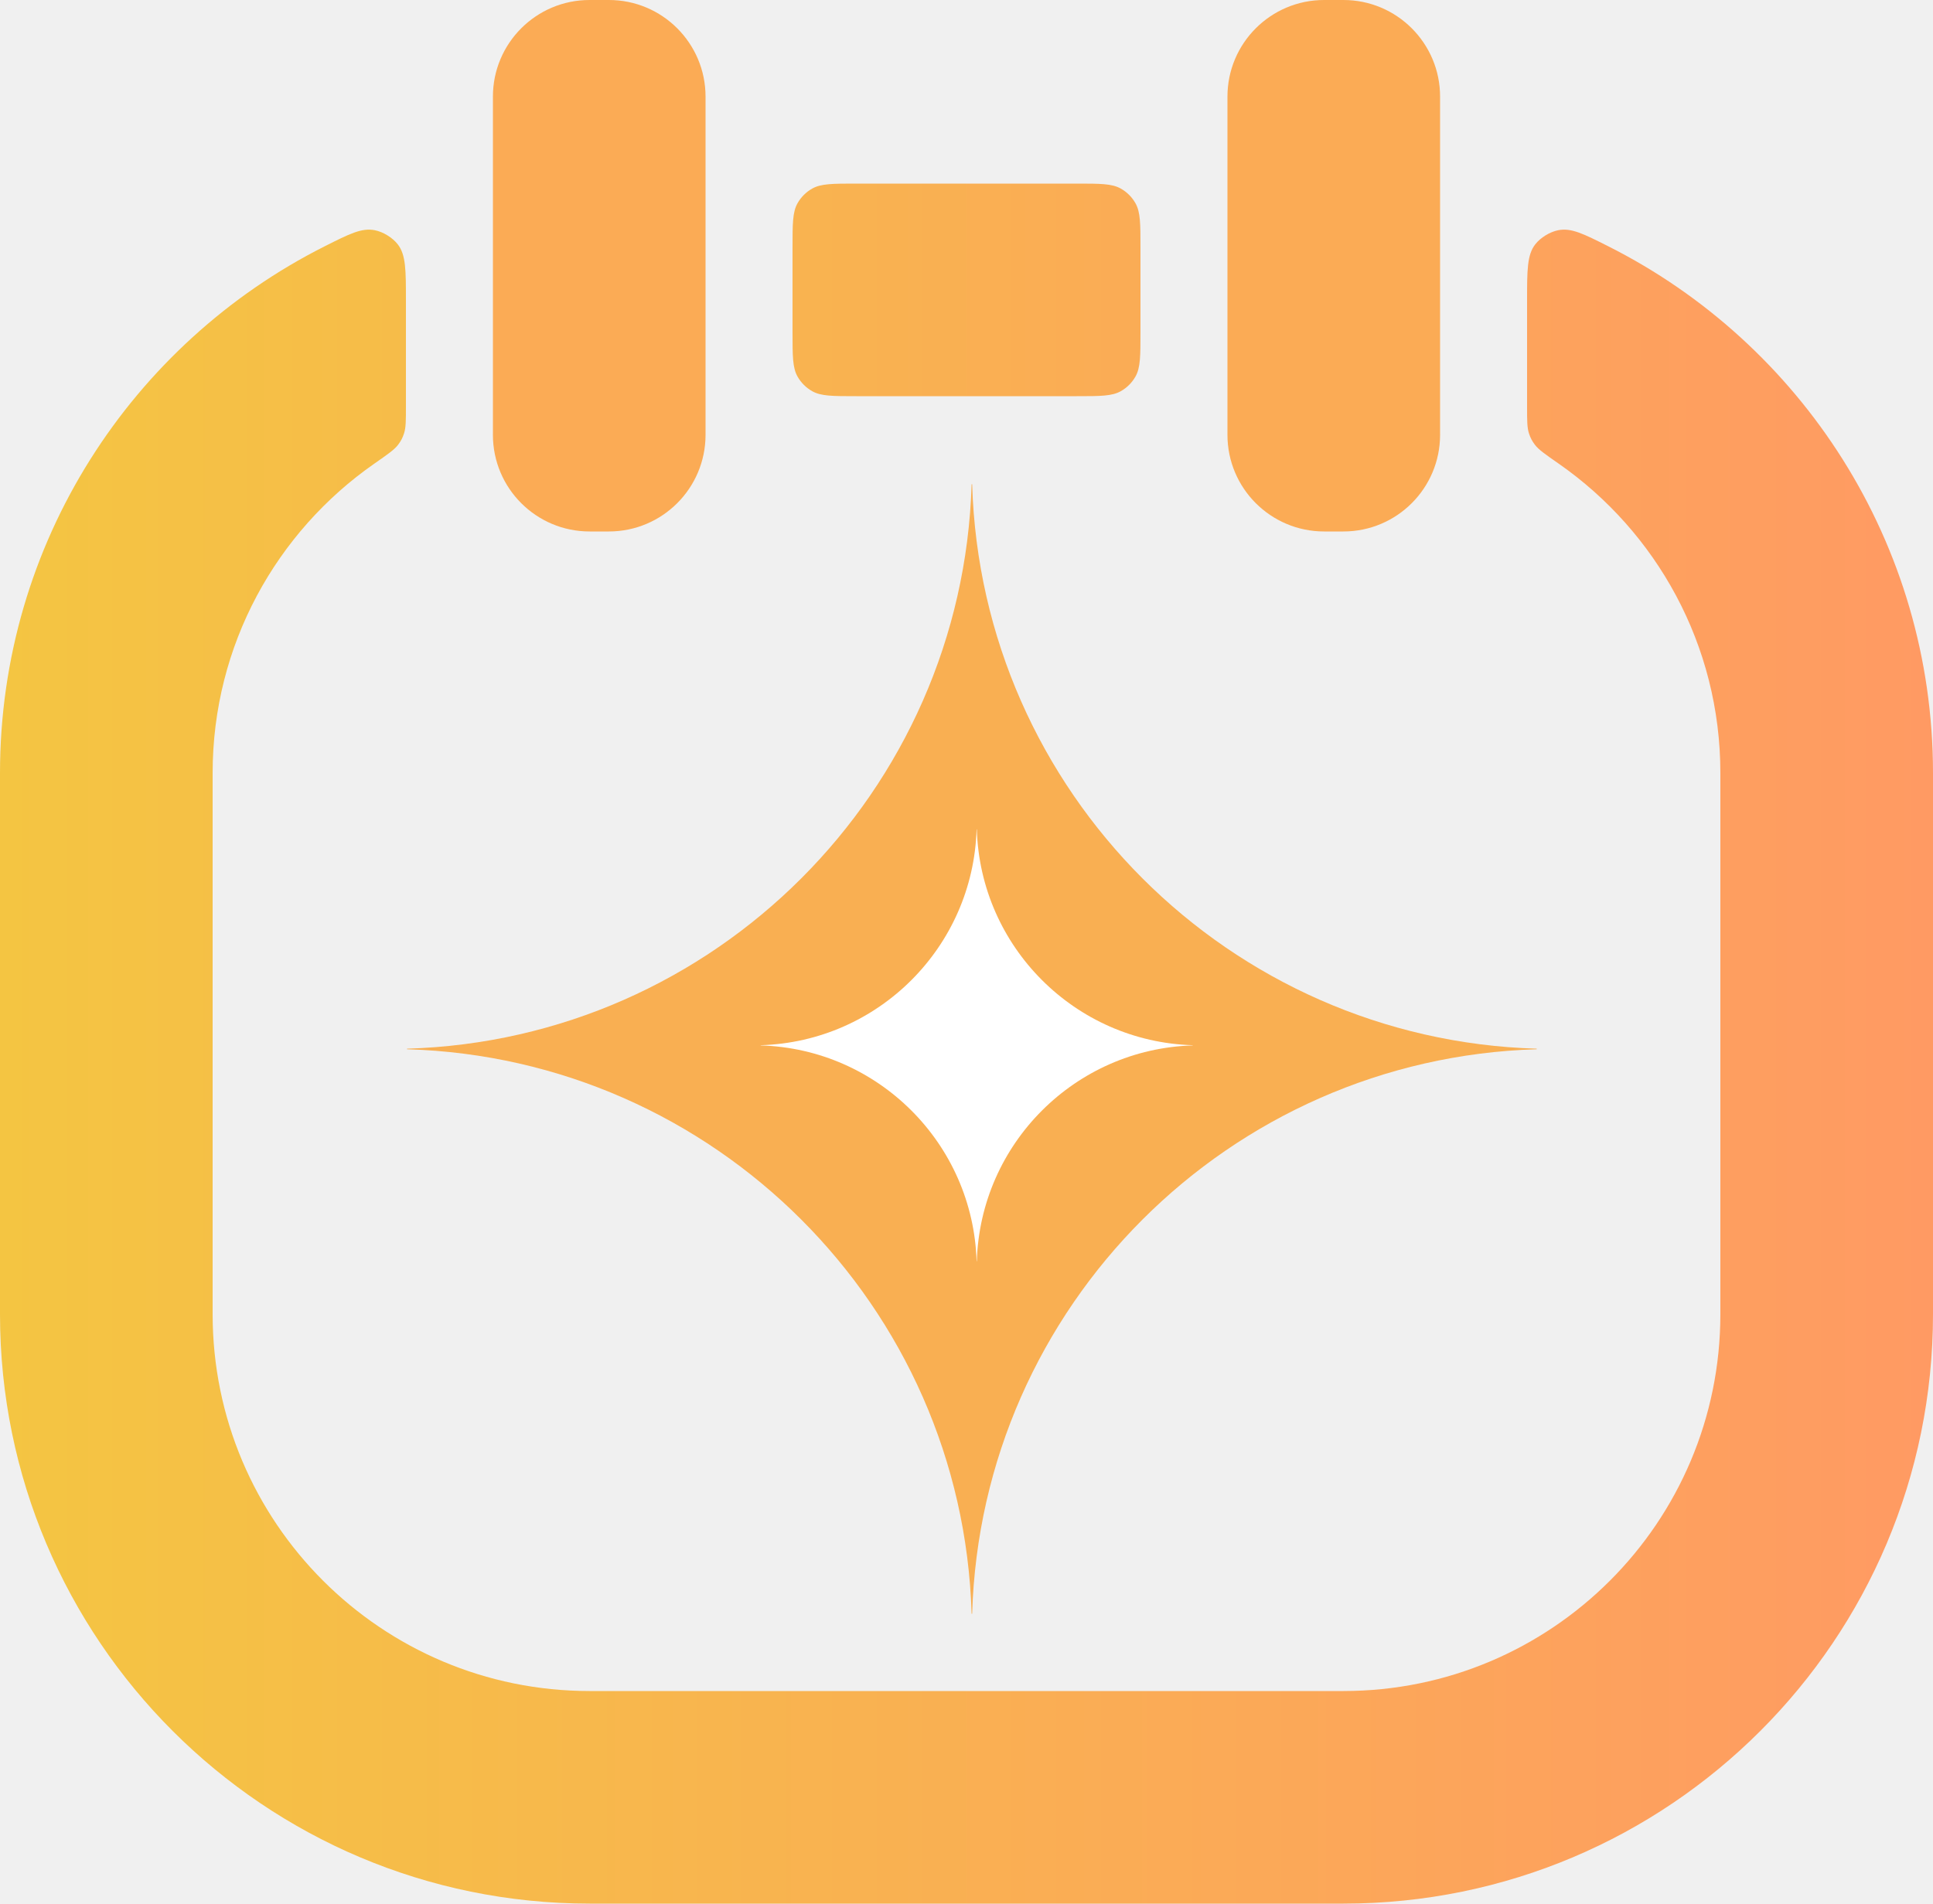
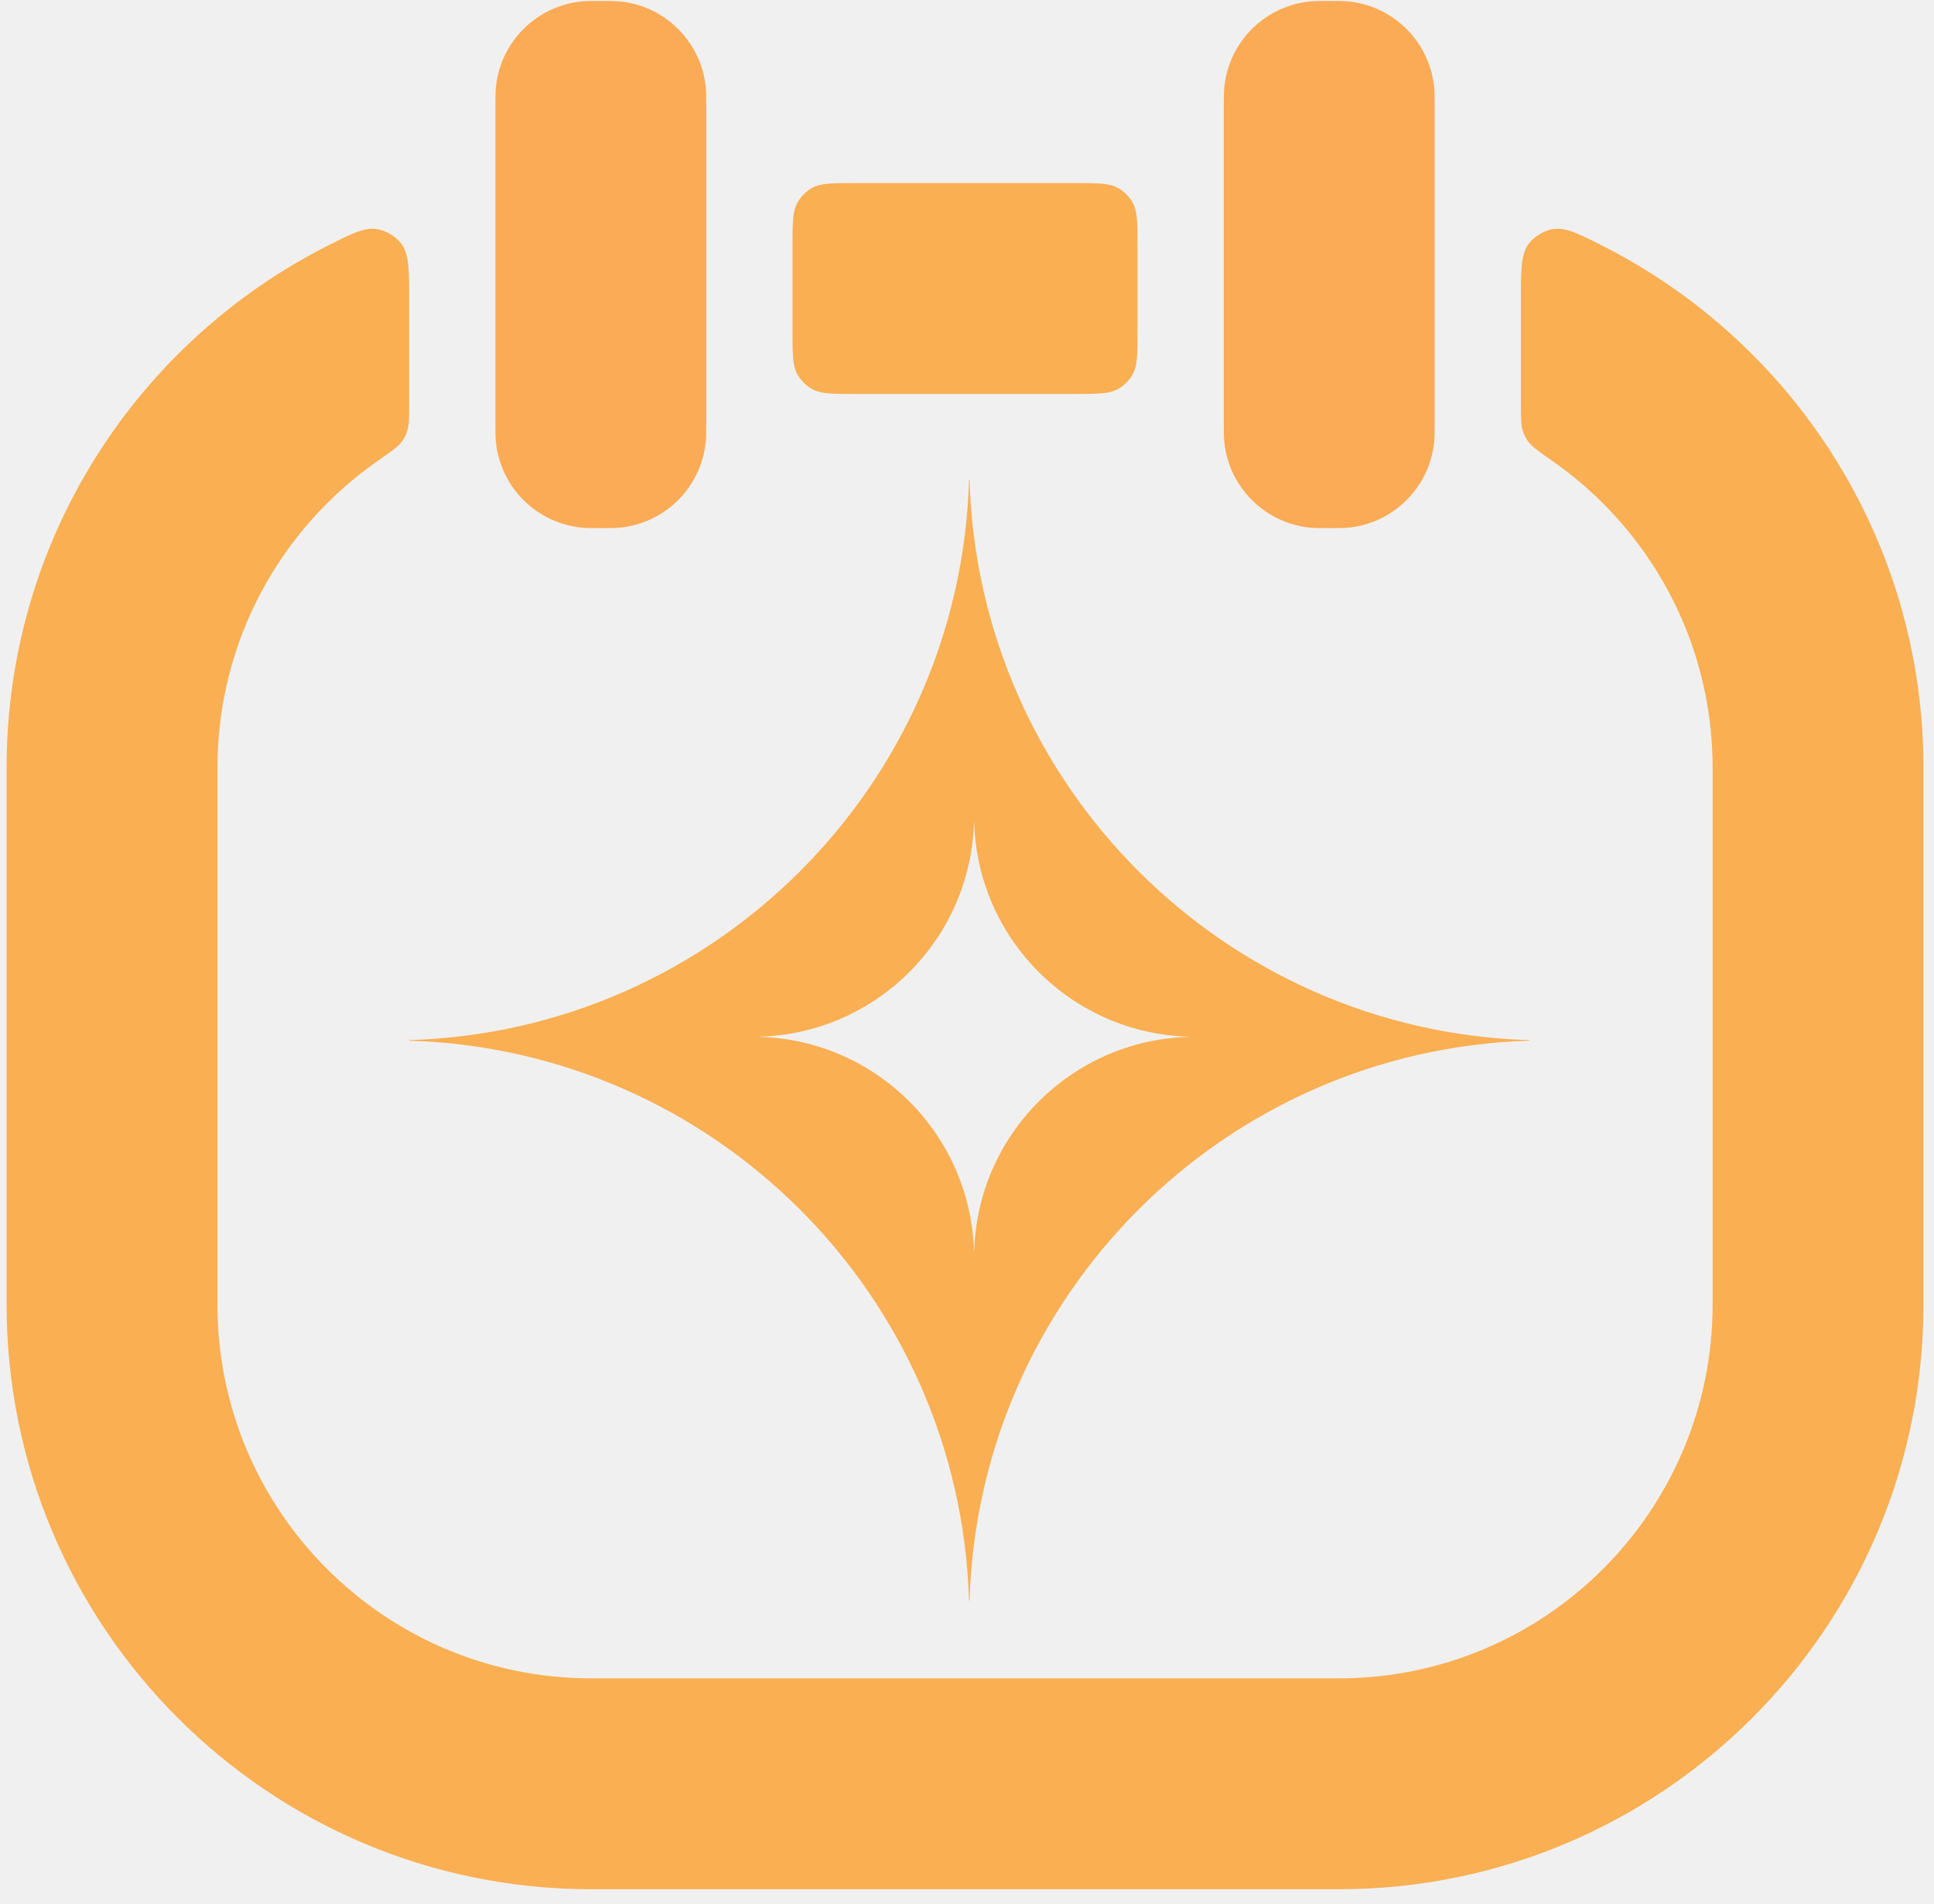
- <svg xmlns="http://www.w3.org/2000/svg" width="200" height="197" viewBox="0 0 200 197" fill="none">
-   <rect x="51" width="22" height="55" rx="10" fill="#FBAB55" />
-   <rect x="127" width="22" height="55" rx="10" fill="#FBAB55" />
-   <path d="M42 42.064C42 43.518 42 44.245 41.806 44.845C41.653 45.317 41.486 45.637 41.186 46.033C40.805 46.535 40.11 47.02 38.719 47.989C28.613 55.036 22 66.745 22 80V136C22 157.539 39.461 175 61 175H139C160.539 175 178 157.539 178 136V80C178 66.745 171.387 55.036 161.281 47.989C159.89 47.02 159.195 46.535 158.814 46.033C158.514 45.637 158.347 45.317 158.194 44.845C158 44.245 158 43.518 158 42.064V31.124C158 27.956 158 26.373 158.845 25.288C159.392 24.587 160.351 23.997 161.223 23.824C162.572 23.557 163.851 24.201 166.41 25.491C186.333 35.529 200 56.168 200 80V136C200 169.689 172.689 197 139 197H61C27.311 197 9.01965e-07 169.689 0 136V80C6.38131e-07 56.168 13.667 35.529 33.59 25.491C36.149 24.201 37.428 23.557 38.777 23.824C39.649 23.997 40.608 24.587 41.155 25.288C42 26.373 42 27.956 42 31.124V42.064ZM118 34.4C118 36.829 118 38.044 117.49 38.955C117.13 39.598 116.598 40.13 115.954 40.49C115.044 41 113.829 41 111.4 41H88.6C86.171 41 84.956 41 84.046 40.49C83.402 40.13 82.871 39.598 82.51 38.955C82 38.044 82 36.829 82 34.4V25.6C82 23.171 82 21.956 82.51 21.046C82.871 20.402 83.402 19.87 84.046 19.51C84.956 19 86.171 19 88.6 19H111.4C113.829 19 115.044 19 115.954 19.51C116.598 19.87 117.13 20.402 117.49 21.046C118 21.956 118 23.171 118 25.6V34.4Z" fill="url(#paint0_linear_2021_226)" />
-   <path d="M159 108.584C127.165 109.531 101.532 135.165 100.585 167L100.528 167C99.581 135.165 73.947 109.531 42.112 108.584L42.112 108.527C73.947 107.58 99.582 81.947 100.529 50.112L100.585 50.112C101.533 81.947 127.165 107.58 159 108.527L159 108.584Z" fill="#F9AF52" />
-   <path d="M123.408 108.188C111.232 108.551 101.43 118.354 101.067 130.53L101.044 130.53C100.681 118.354 90.878 108.551 78.702 108.188L78.702 108.166C90.878 107.804 100.681 98 101.044 85.824L101.067 85.824C101.43 98 111.232 107.803 123.408 108.166L123.408 108.188Z" fill="white" />
-   <defs>
-     <linearGradient id="paint0_linear_2021_226" x1="0" y1="108" x2="200" y2="108" gradientUnits="userSpaceOnUse">
-       <stop stop-color="#F4C542" />
-       <stop offset="1" stop-color="#FF9A63" />
-     </linearGradient>
-   </defs>
+ <svg xmlns="http://www.w3.org/2000/svg" width="127" height="125" viewBox="0 0 127 125" fill="none">
+   <path d="M32.532 6.986C32.532 6.402 32.532 6.109 32.551 5.863C32.794 2.777 35.245 0.325 38.331 0.082C38.578 0.063 38.87 0.063 39.455 0.063C40.039 0.063 40.331 0.063 40.578 0.082C43.664 0.325 46.115 2.777 46.358 5.863C46.378 6.109 46.378 6.402 46.378 6.986V27.755C46.378 28.34 46.378 28.632 46.358 28.878C46.115 31.965 43.664 34.416 40.578 34.659C40.331 34.678 40.039 34.678 39.455 34.678C38.87 34.678 38.578 34.678 38.331 34.659C35.245 34.416 32.794 31.965 32.551 28.878C32.532 28.632 32.532 28.34 32.532 27.755V6.986Z" fill="#FBAB55" />
+   <path d="M80.364 6.986C80.364 6.402 80.364 6.109 80.383 5.863C80.626 2.777 83.077 0.325 86.164 0.082C86.41 0.063 86.702 0.063 87.287 0.063C87.871 0.063 88.163 0.063 88.41 0.082C91.496 0.325 93.948 2.777 94.19 5.863C94.21 6.109 94.21 6.402 94.21 6.986V27.755C94.21 28.34 94.21 28.632 94.19 28.878C93.948 31.965 91.496 34.416 88.41 34.659C88.163 34.678 87.871 34.678 87.287 34.678C86.702 34.678 86.41 34.678 86.164 34.659C83.077 34.416 80.626 31.965 80.383 28.878C80.364 28.632 80.364 28.34 80.364 27.755V6.986Z" fill="#FBAB55" />
+   <path d="M26.867 26.537C26.867 27.452 26.867 27.909 26.745 28.287C26.649 28.584 26.544 28.786 26.355 29.035C26.115 29.351 25.677 29.656 24.802 30.266C18.442 34.701 14.28 42.071 14.28 50.413V85.657C14.28 99.213 25.269 110.203 38.825 110.203H87.916C101.472 110.203 112.462 99.213 112.462 85.657V50.413C112.462 42.071 108.299 34.701 101.939 30.266C101.064 29.656 100.626 29.351 100.386 29.035C100.197 28.786 100.092 28.584 99.996 28.287C99.874 27.909 99.874 27.452 99.874 26.537V19.651C99.874 17.658 99.874 16.661 100.406 15.979C100.75 15.538 101.354 15.166 101.903 15.057C102.752 14.889 103.557 15.295 105.167 16.106C117.706 22.424 126.308 35.414 126.308 50.413V85.657C126.308 106.86 109.119 124.049 87.916 124.049H38.825C17.622 124.049 0.434 106.86 0.434 85.657V50.413C0.434 35.414 9.035 22.424 21.574 16.106C23.185 15.295 23.99 14.889 24.839 15.057C25.387 15.166 25.991 15.538 26.335 15.979C26.867 16.661 26.867 17.658 26.867 19.651V26.537Z" fill="#F9AF52" />
+   <path d="M74.699 21.713C74.699 23.242 74.699 24.007 74.378 24.58C74.151 24.985 73.817 25.319 73.412 25.546C72.839 25.867 72.074 25.867 70.546 25.867H56.196C54.667 25.867 53.903 25.867 53.329 25.546C52.924 25.319 52.59 24.985 52.363 24.58C52.042 24.007 52.042 23.242 52.042 21.713V16.175C52.042 14.646 52.042 13.882 52.363 13.308C52.59 12.903 52.924 12.569 53.329 12.342C53.903 12.021 54.667 12.021 56.196 12.021H70.546C72.074 12.021 72.839 12.021 73.412 12.342C73.817 12.569 74.151 12.903 74.378 13.308C74.699 13.882 74.699 14.646 74.699 16.175V21.713Z" fill="#F9AF52" />
+   <path fill-rule="evenodd" clip-rule="evenodd" d="M63.668 31.532C64.265 51.567 80.397 67.7 100.433 68.296V68.332C80.397 68.928 64.264 85.061 63.668 105.097H63.633C63.036 85.061 46.903 68.928 26.867 68.332V68.296C46.903 67.7 63.037 51.567 63.633 31.532H63.668ZM63.957 54.008C63.729 61.671 57.559 67.841 49.896 68.069V68.083C57.559 68.311 63.729 74.481 63.957 82.144H63.972C64.2 74.481 70.369 68.311 78.032 68.083V68.069C70.369 67.841 64.2 61.671 63.972 54.008H63.957Z" fill="#F9AF52" />
</svg>
